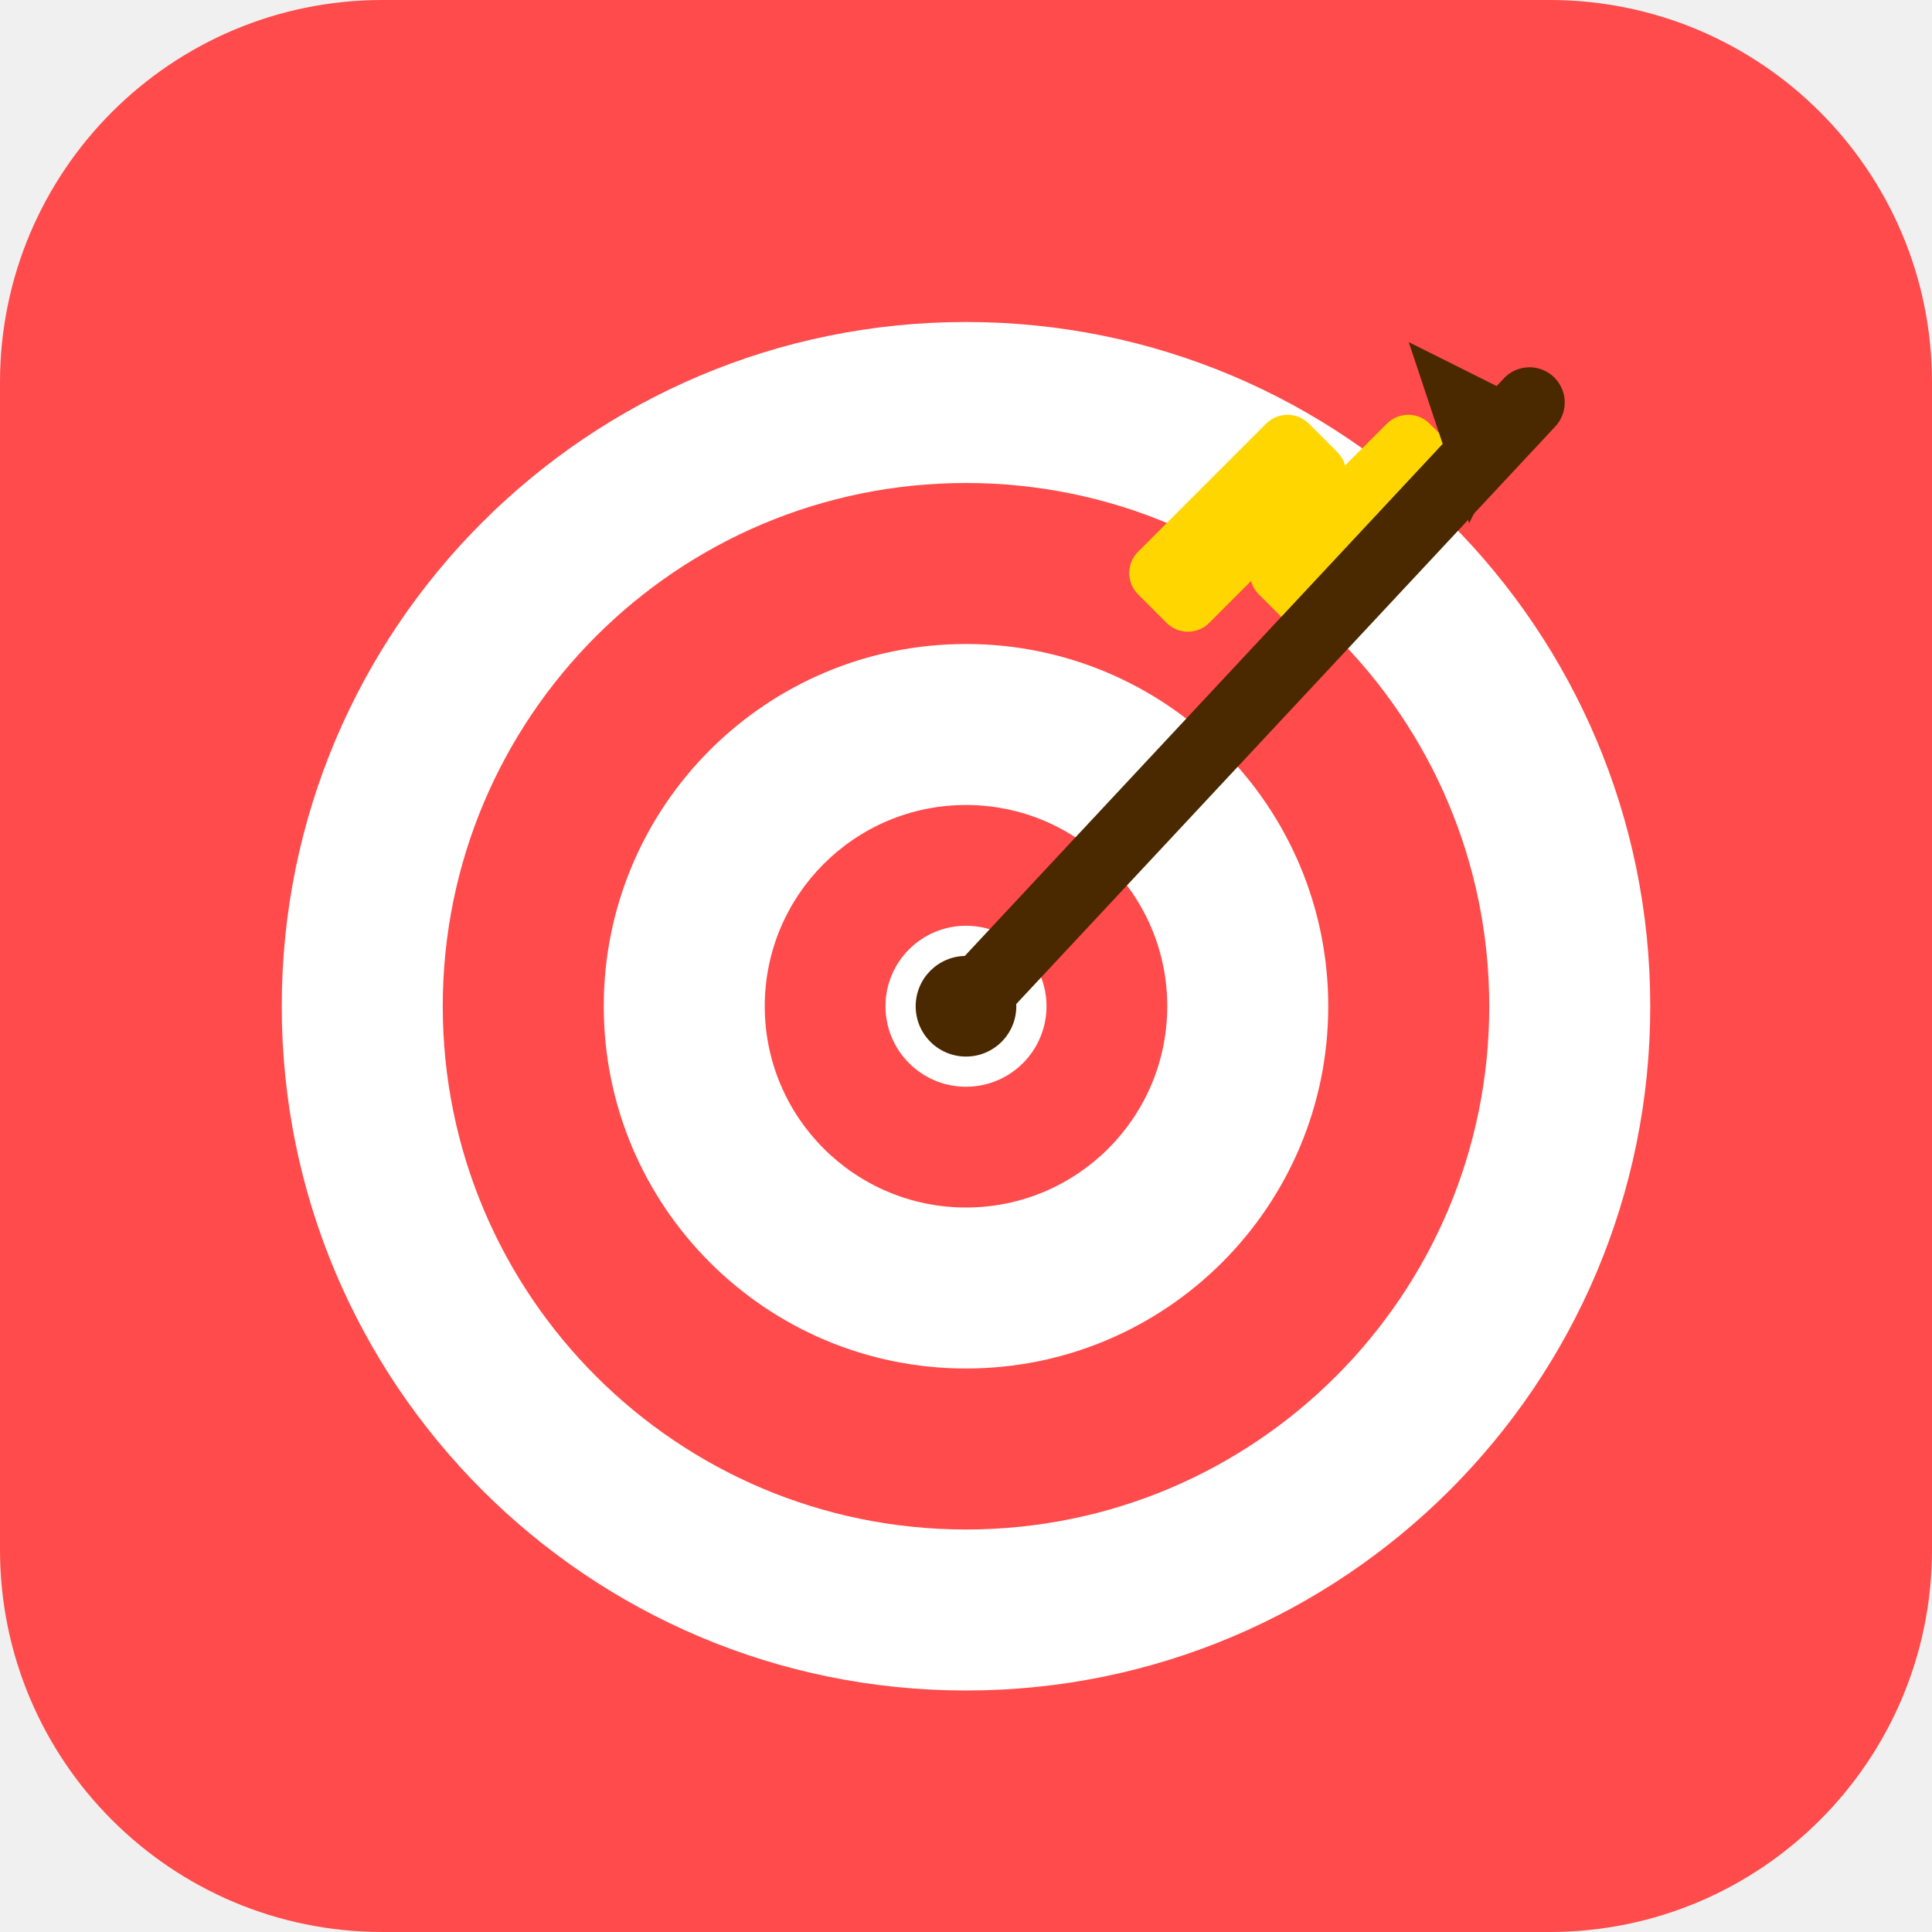
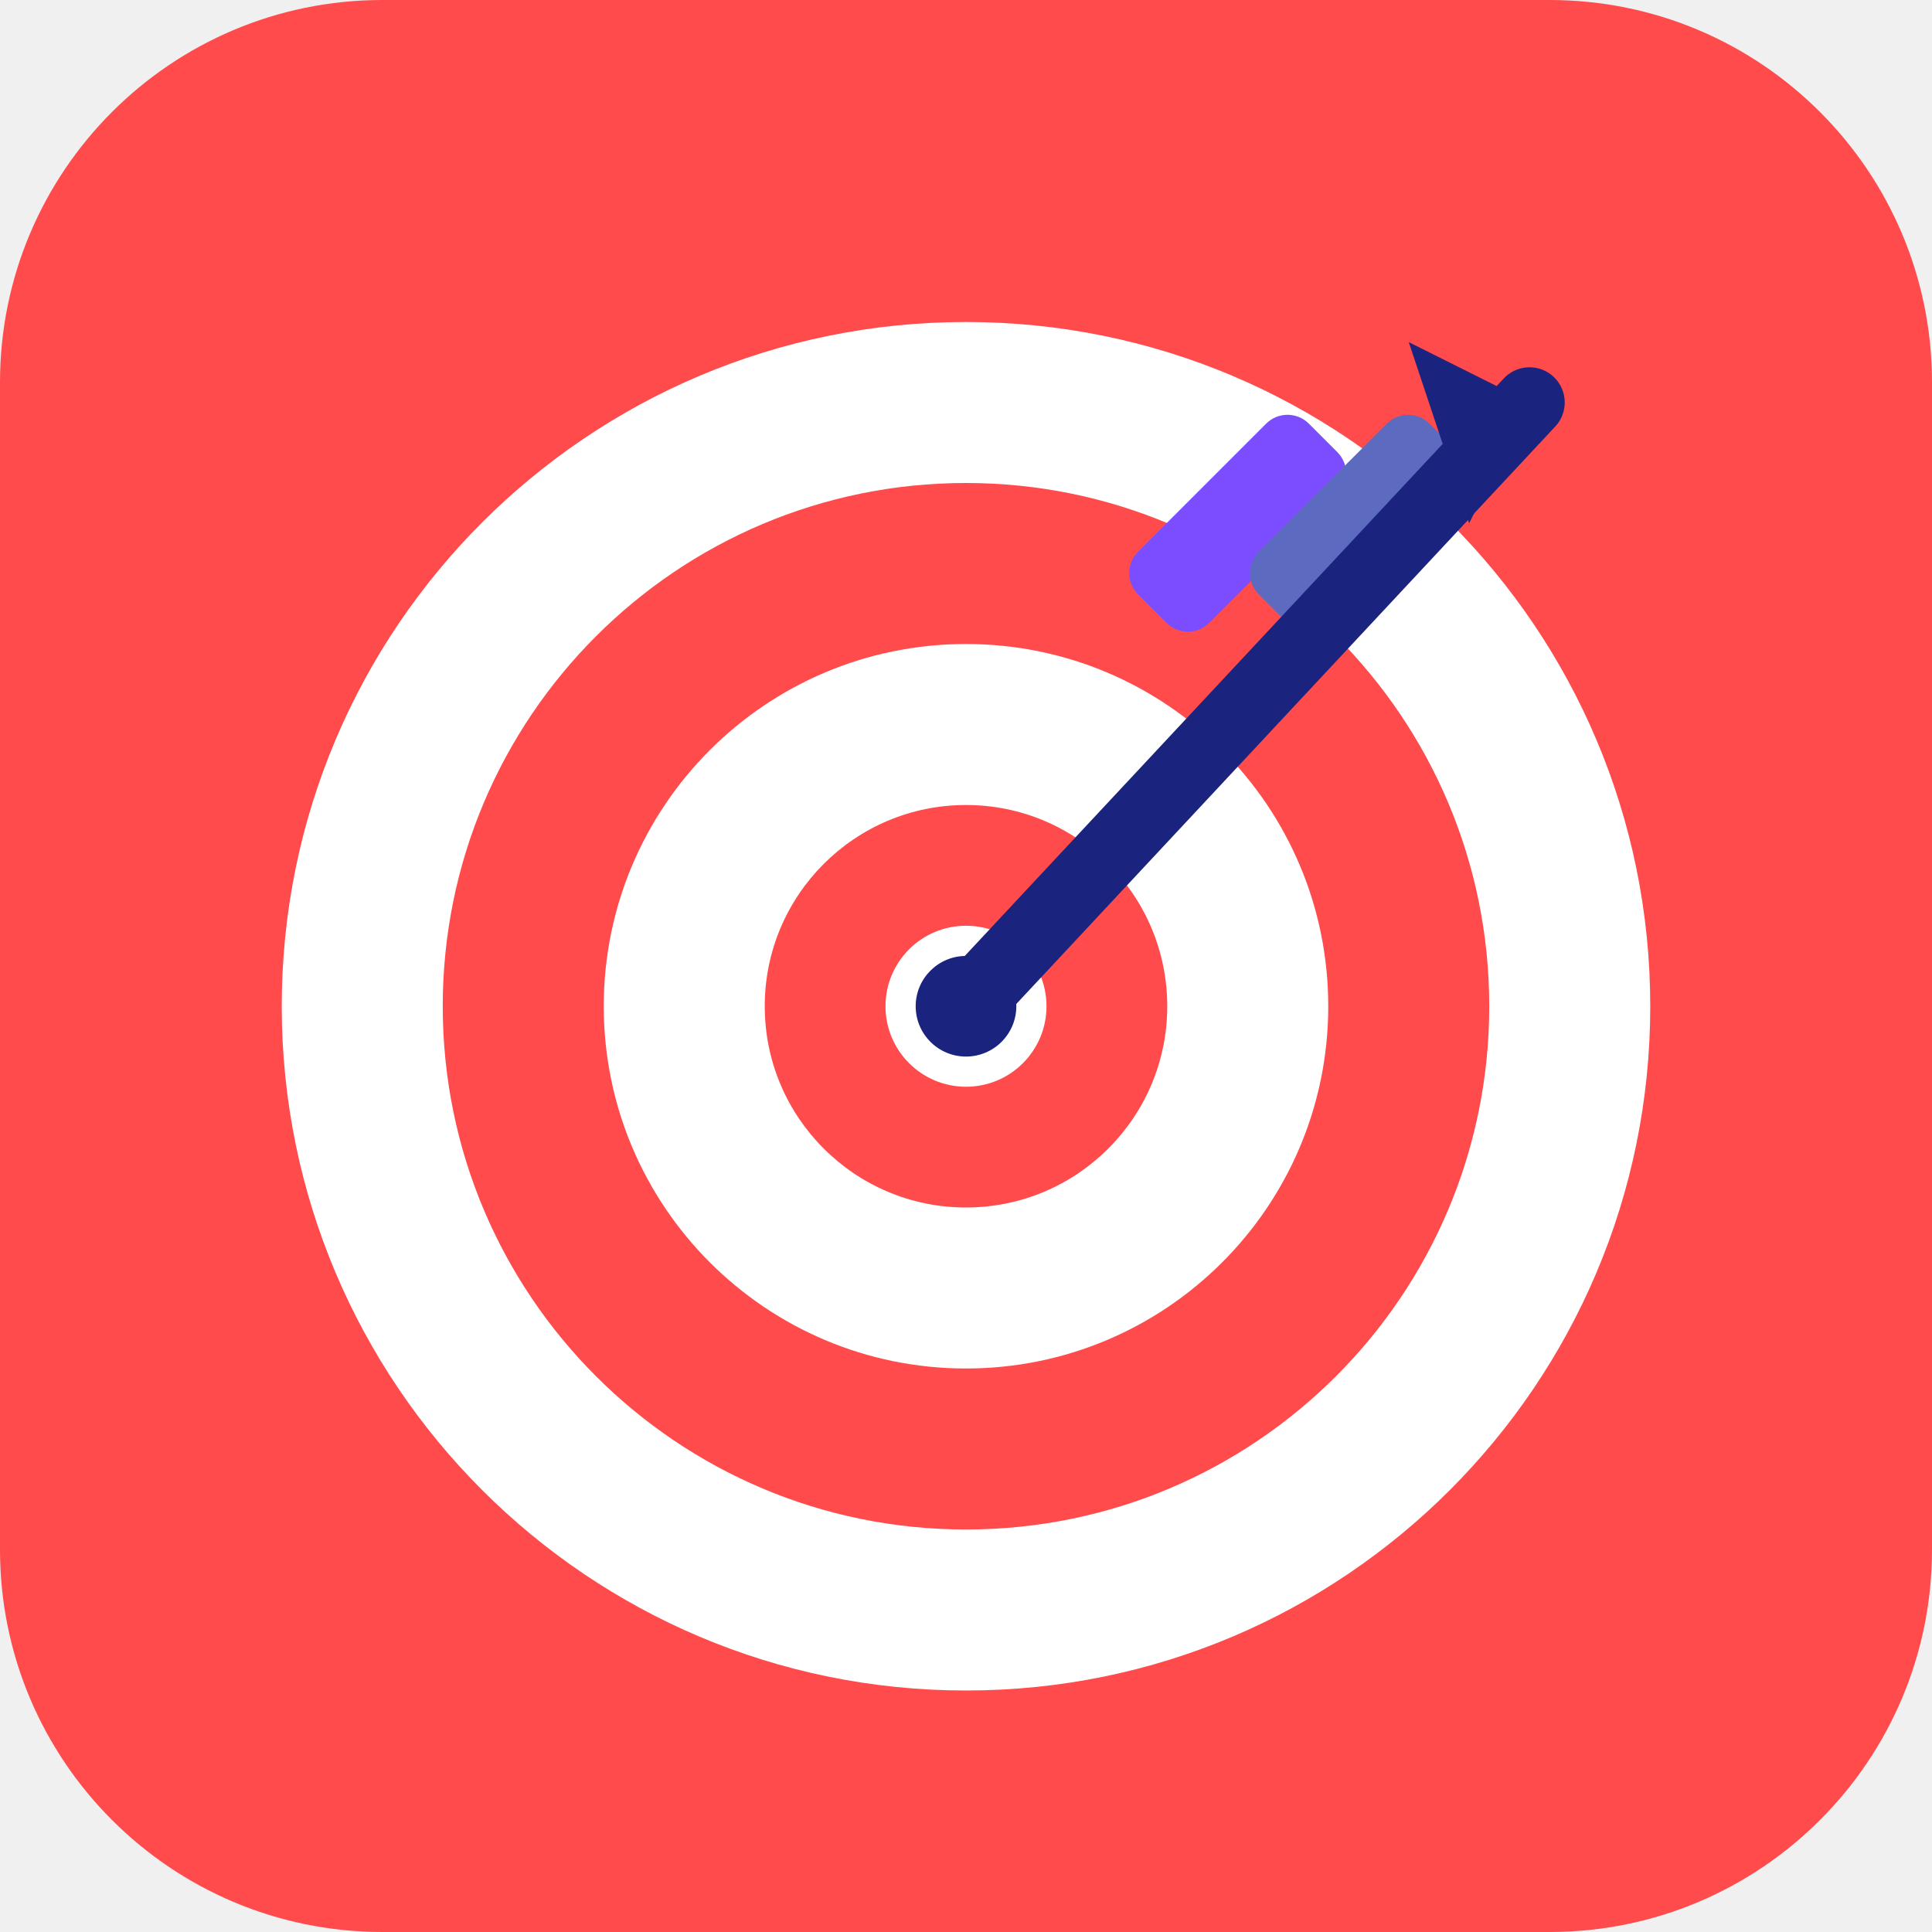
<svg xmlns="http://www.w3.org/2000/svg" viewBox="0 0 192 192">
  <rect width="192" height="192" rx="38" fill="#FF4B4B" />
  <circle cx="96" cy="100" r="68" fill="white" />
  <circle cx="96" cy="100" r="52" fill="#FF4B4B" />
  <circle cx="96" cy="100" r="36" fill="white" />
  <circle cx="96" cy="100" r="20" fill="#FF4B4B" />
  <circle cx="96" cy="100" r="8" fill="white" />
-   <rect x="118" y="40" width="10" height="24" rx="3" fill="#FFD600" transform="rotate(45 123 52)" />
-   <rect x="130" y="40" width="10" height="24" rx="3" fill="#FFD600" transform="rotate(45 135 52)" />
-   <line x1="152" y1="40" x2="96" y2="100" stroke="#4A2800" stroke-width="7" stroke-linecap="round" />
-   <circle cx="96" cy="100" r="5" fill="#4A2800" />
-   <polygon points="152,40 140,34 146,52" fill="#4A2800" />
+   <rect x="118" y="40" width="10" height="24" rx="3" fill="#7C4DFF" transform="rotate(45 123 52)" />
+   <rect x="130" y="40" width="10" height="24" rx="3" fill="#5C6BC0" transform="rotate(45 135 52)" />
+   <line x1="152" y1="40" x2="96" y2="100" stroke="#1A237E" stroke-width="7" stroke-linecap="round" />
+   <circle cx="96" cy="100" r="5" fill="#1A237E" />
+   <polygon points="152,40 140,34 146,52" fill="#1A237E" />
</svg>
